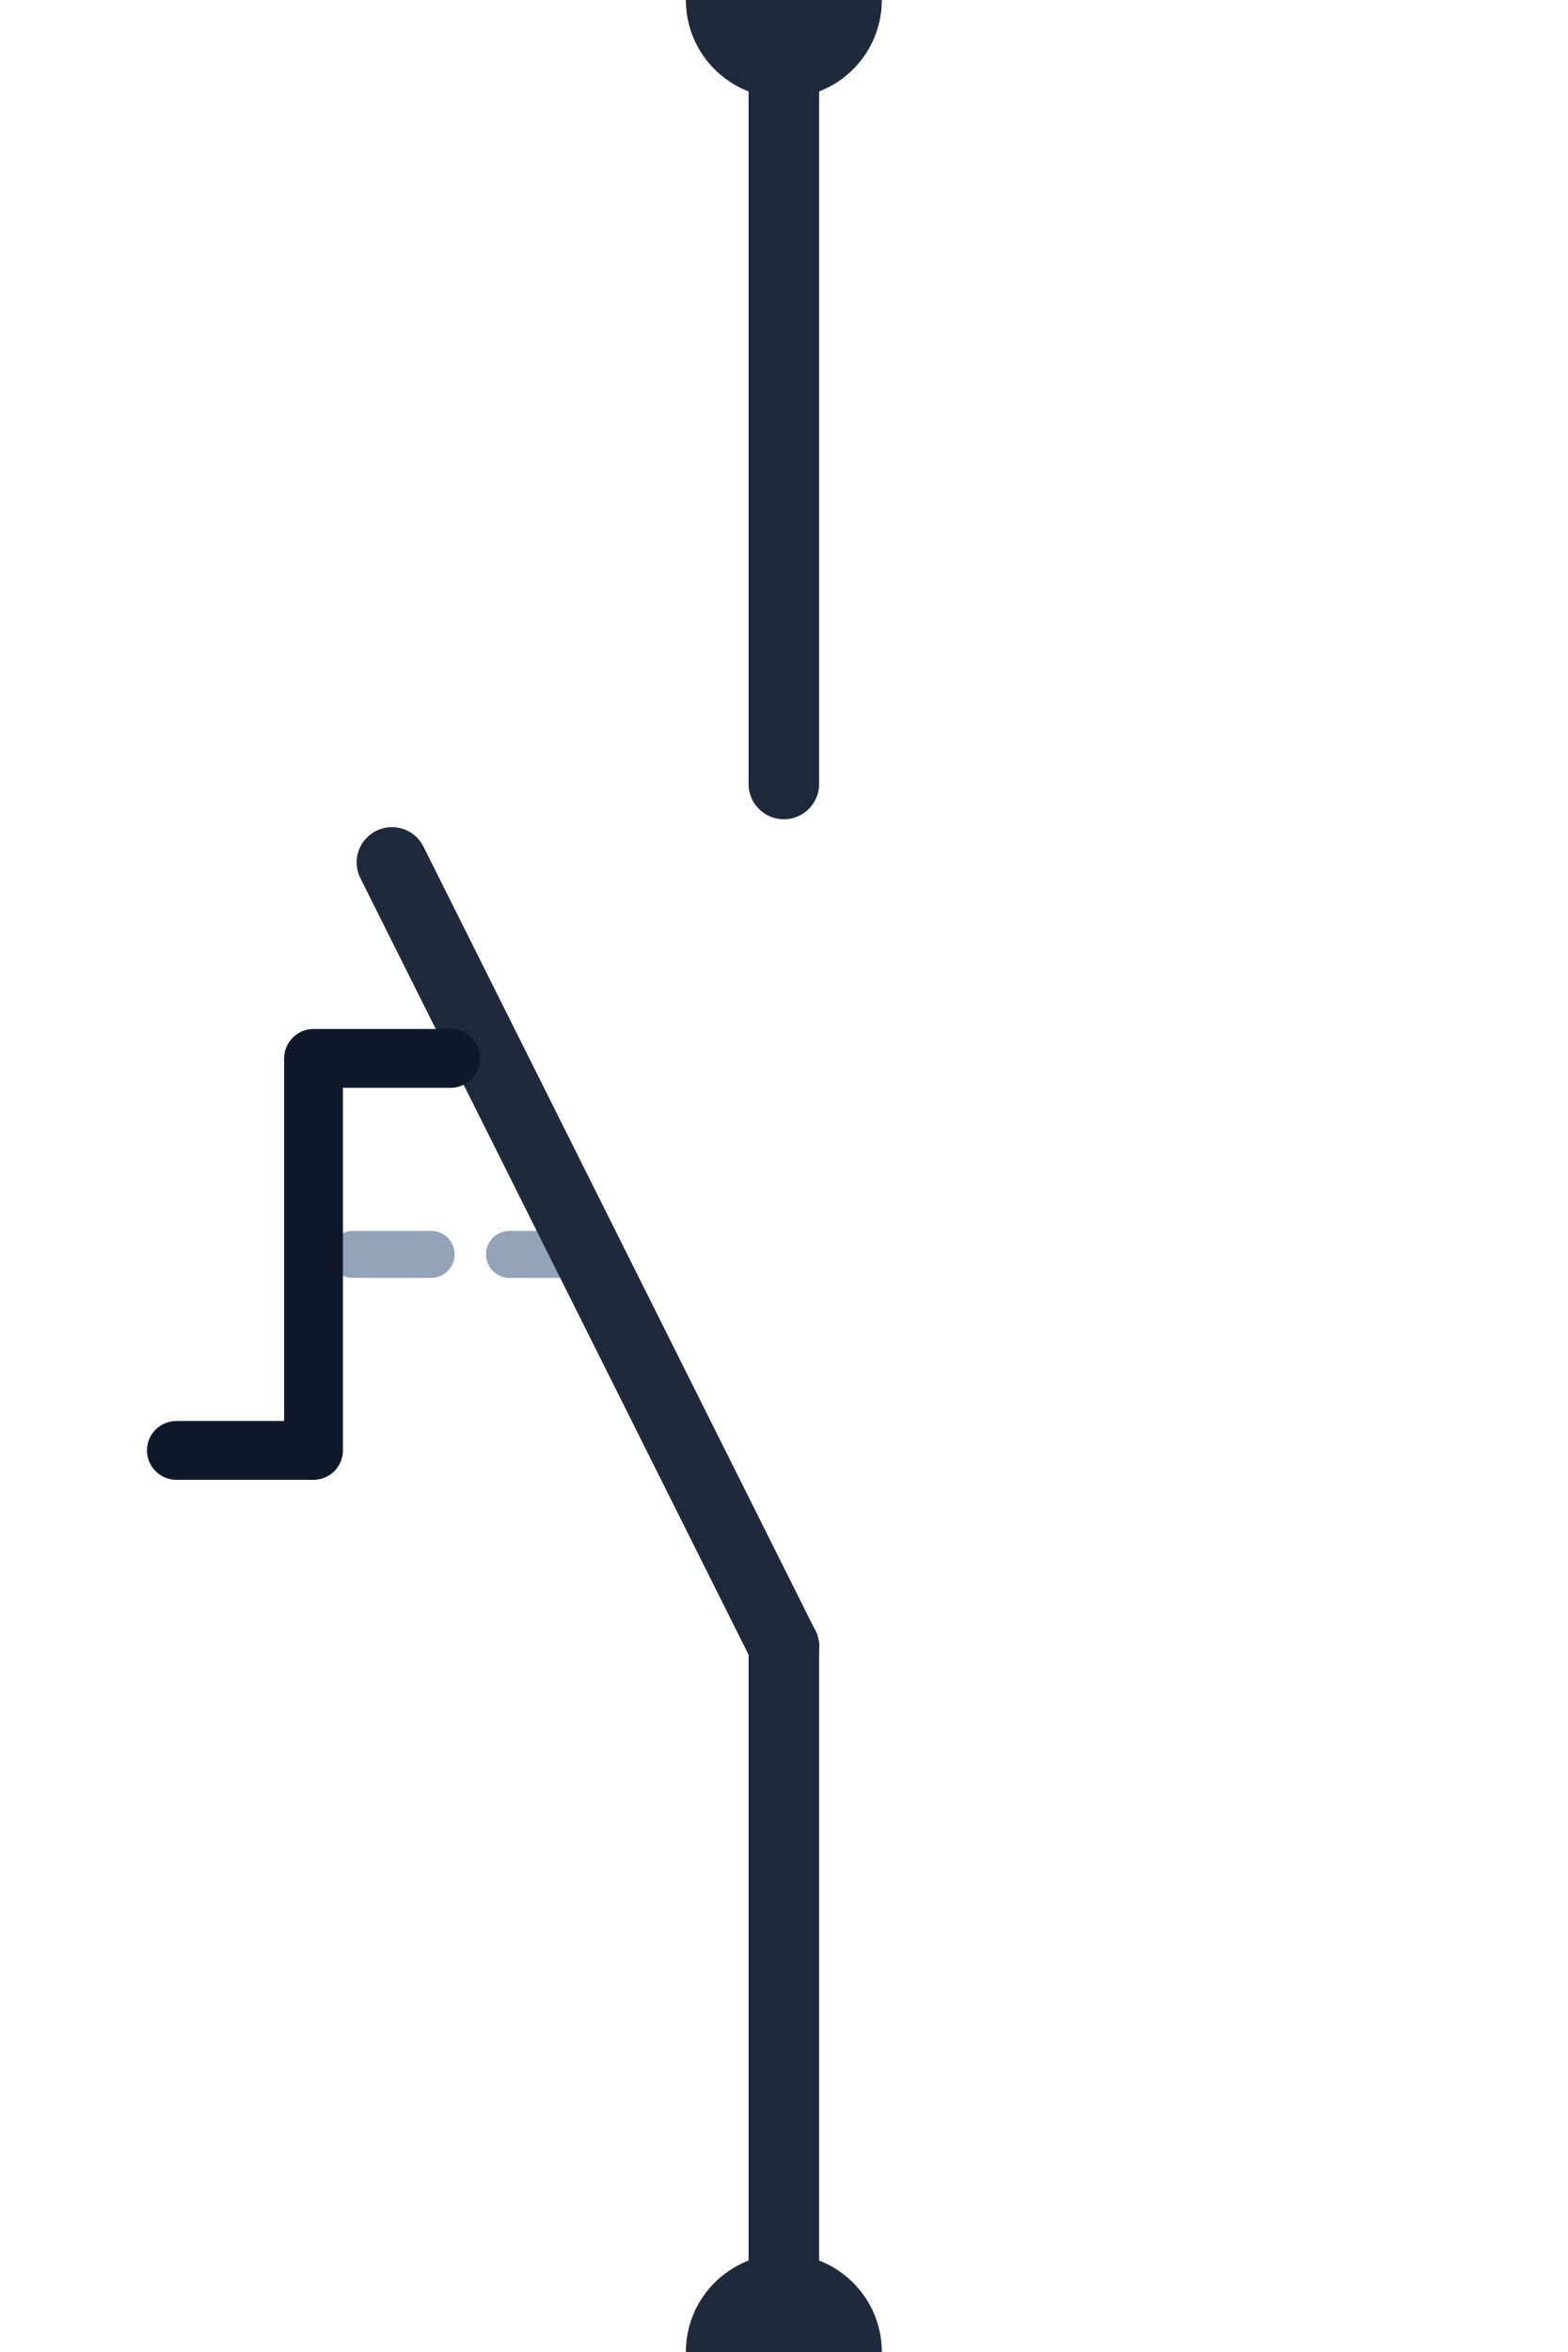
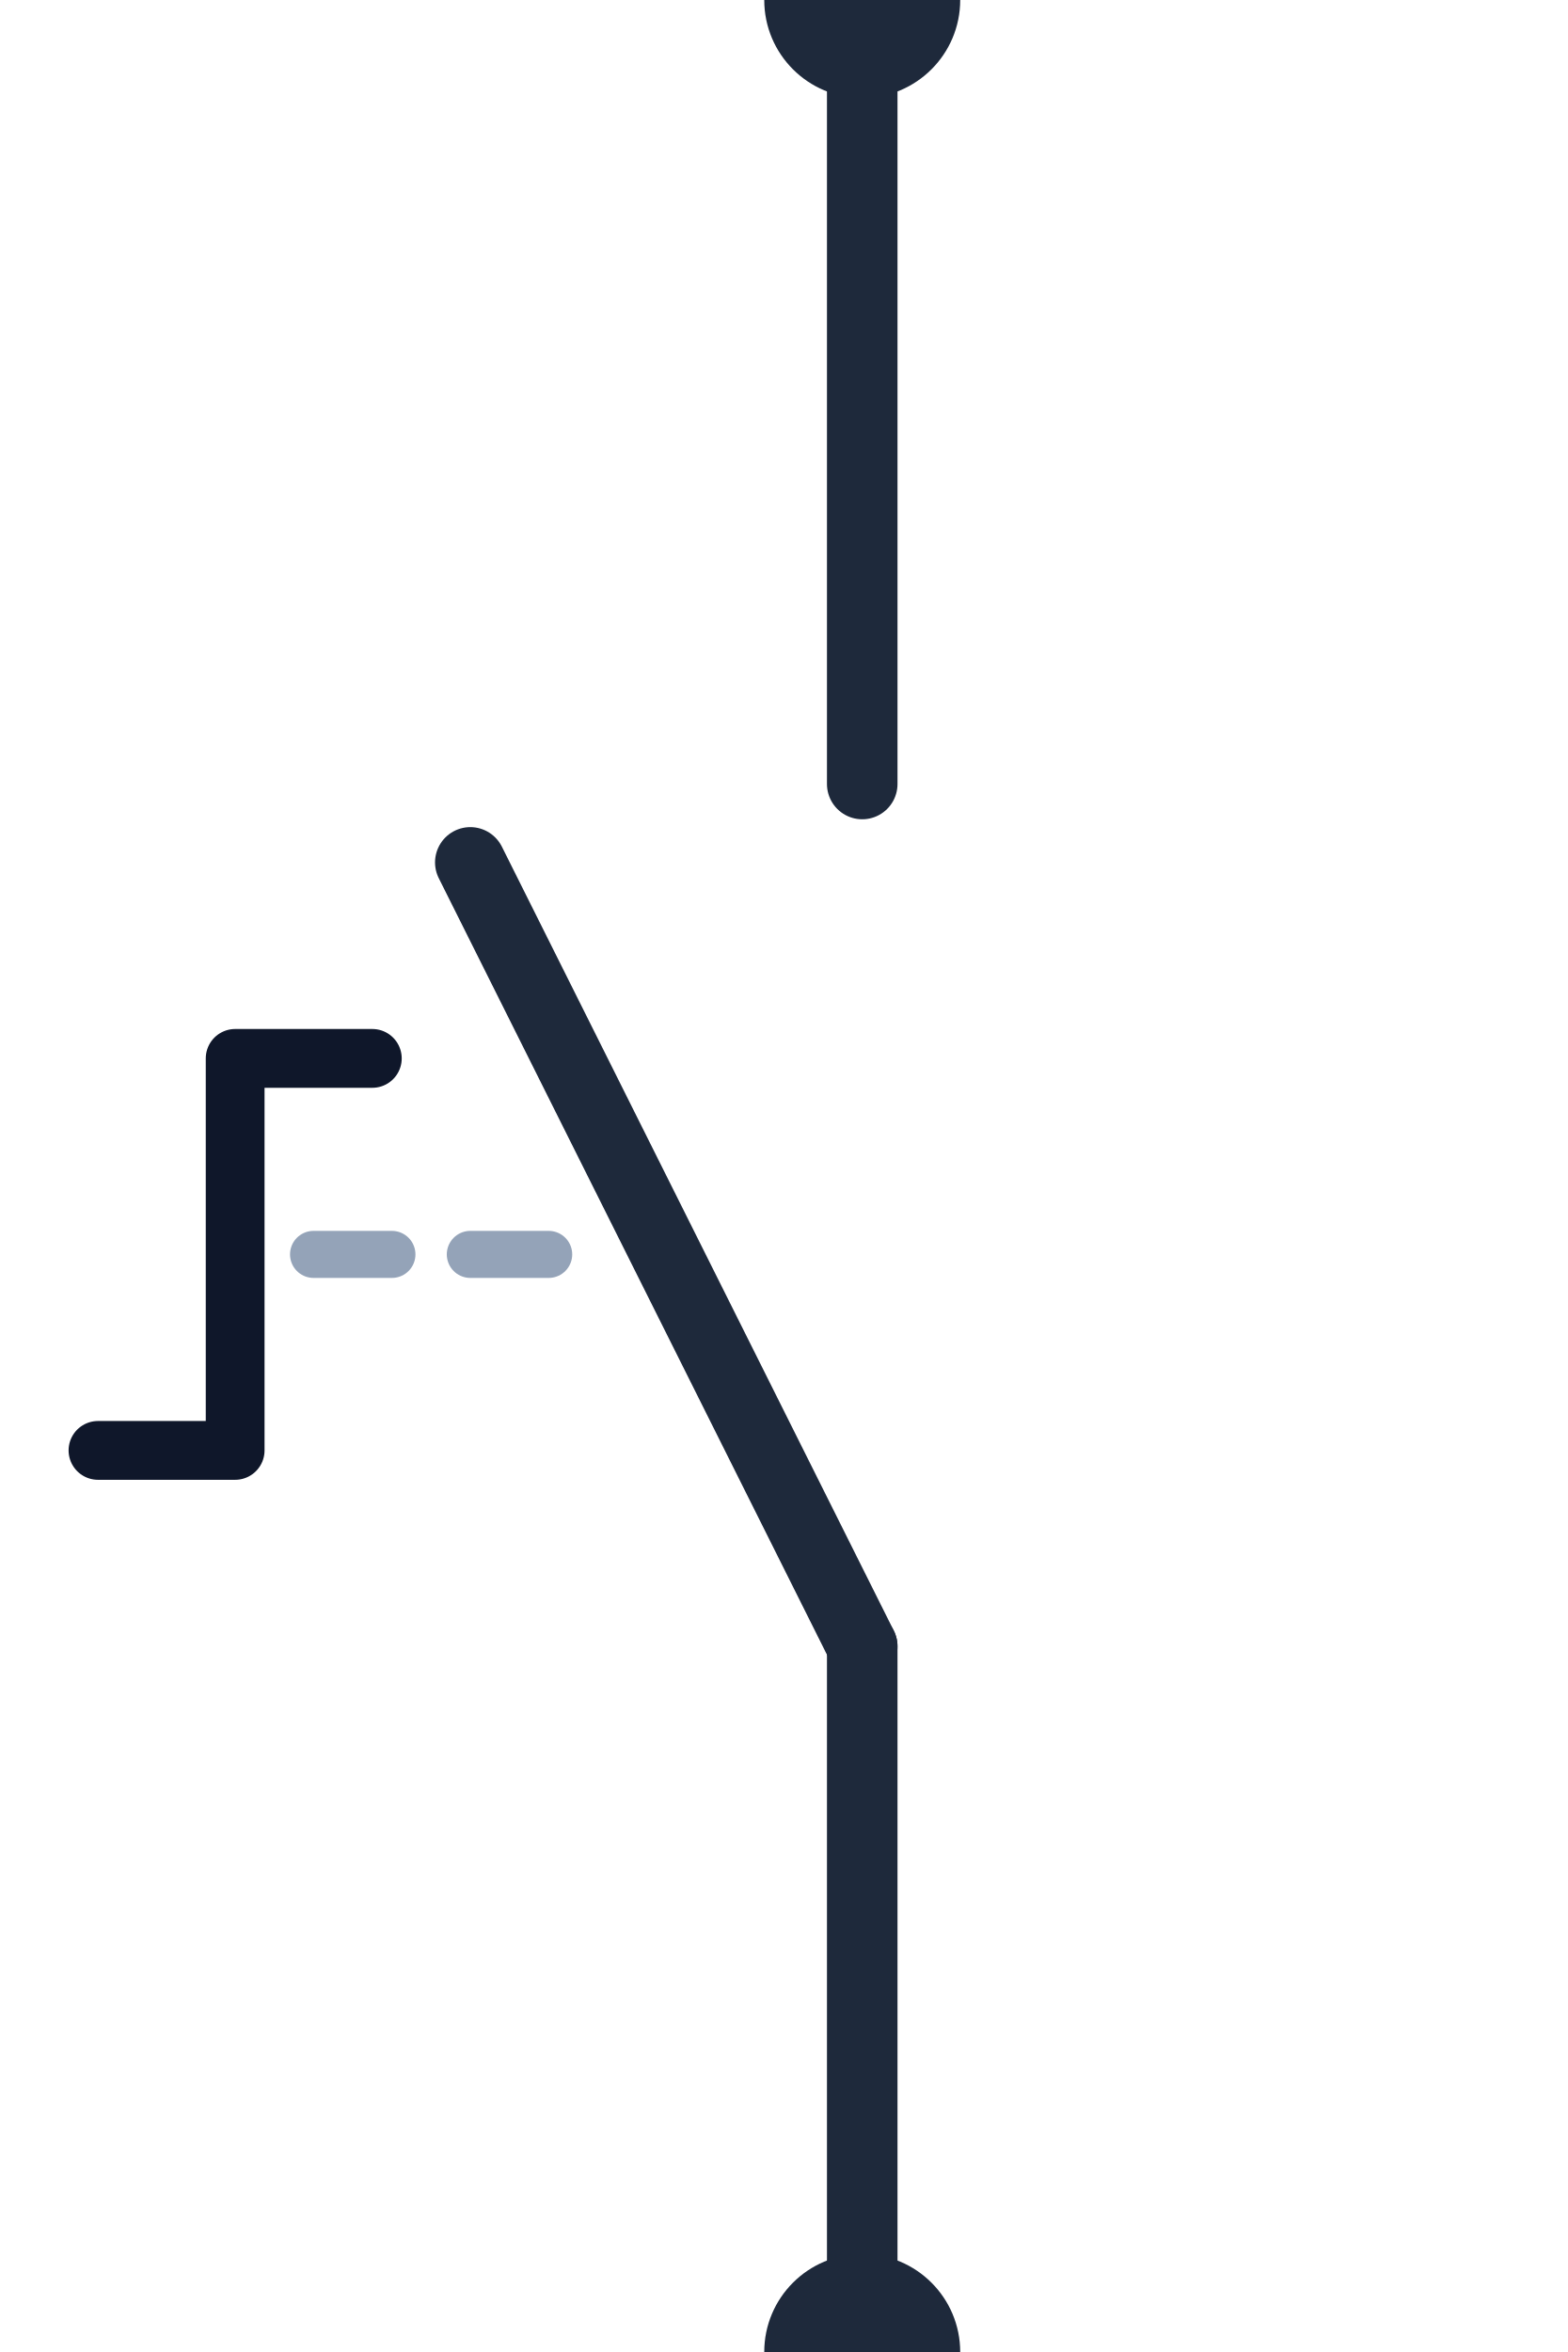
- <svg xmlns="http://www.w3.org/2000/svg" viewBox="0 0 40 60" width="40" height="60">
-   <circle id="terminal_13" cx="20" cy="0" r="2.5" fill="#1e293b" />
-   <circle id="terminal_14" cx="20" cy="60" r="2.5" fill="#1e293b" />
-   <line x1="15" y1="32" x2="8" y2="32" stroke="#94a3b8" stroke-width="1.2" stroke-dasharray="2 2" stroke-linecap="round" />
-   <g stroke="#1e293b" stroke-width="1.8" stroke-linecap="round" stroke-linejoin="round" fill="none">
-     <line x1="20" y1="0" x2="20" y2="20" />
-     <line x1="20" y1="42" x2="20" y2="60" />
-     <line x1="20" y1="42" x2="10" y2="22" />
-     <path d="M11.5,27 L8,27 L8,37 L4.5,37" stroke="#0f172a" stroke-width="1.5" />
+ <svg xmlns="http://www.w3.org/2000/svg" id="Capa_1" version="1.1" viewBox="0 0 40 60">
+   <defs>
+     <style>
+       .st0 {
+         stroke: #1e293b;
+         stroke-width: 1.8px;
+       }
+ 
+       .st0, .st1, .st2 {
+         fill: none;
+         stroke-linecap: round;
+       }
+ 
+       .st0, .st2 {
+         stroke-linejoin: round;
+       }
+ 
+       .st1 {
+         stroke: #94a3b8;
+         stroke-dasharray: 2 2;
+         stroke-width: 1.2px;
+       }
+ 
+       .st2 {
+         stroke: #0f172a;
+         stroke-width: 1.5px;
+       }
+ 
+       .st3 {
+         fill: #1e293b;
+       }
+     </style>
+   </defs>
+   <circle id="terminal_13" class="st3" cx="22" r="2.5" />
+   <circle id="terminal_14" class="st3" cx="22" cy="60" r="2.5" />
+   <line class="st1" x1="14" y1="32" x2="7" y2="32" />
+   <g>
+     <line class="st0" x1="22" x2="22" y2="20" />
+     <line class="st0" x1="22" y1="42" x2="22" y2="60" />
+     <line class="st0" x1="22" y1="42" x2="12" y2="22" />
+     <path class="st2" d="M9.5,27h-3.5v10h-3.5" />
  </g>
</svg>
